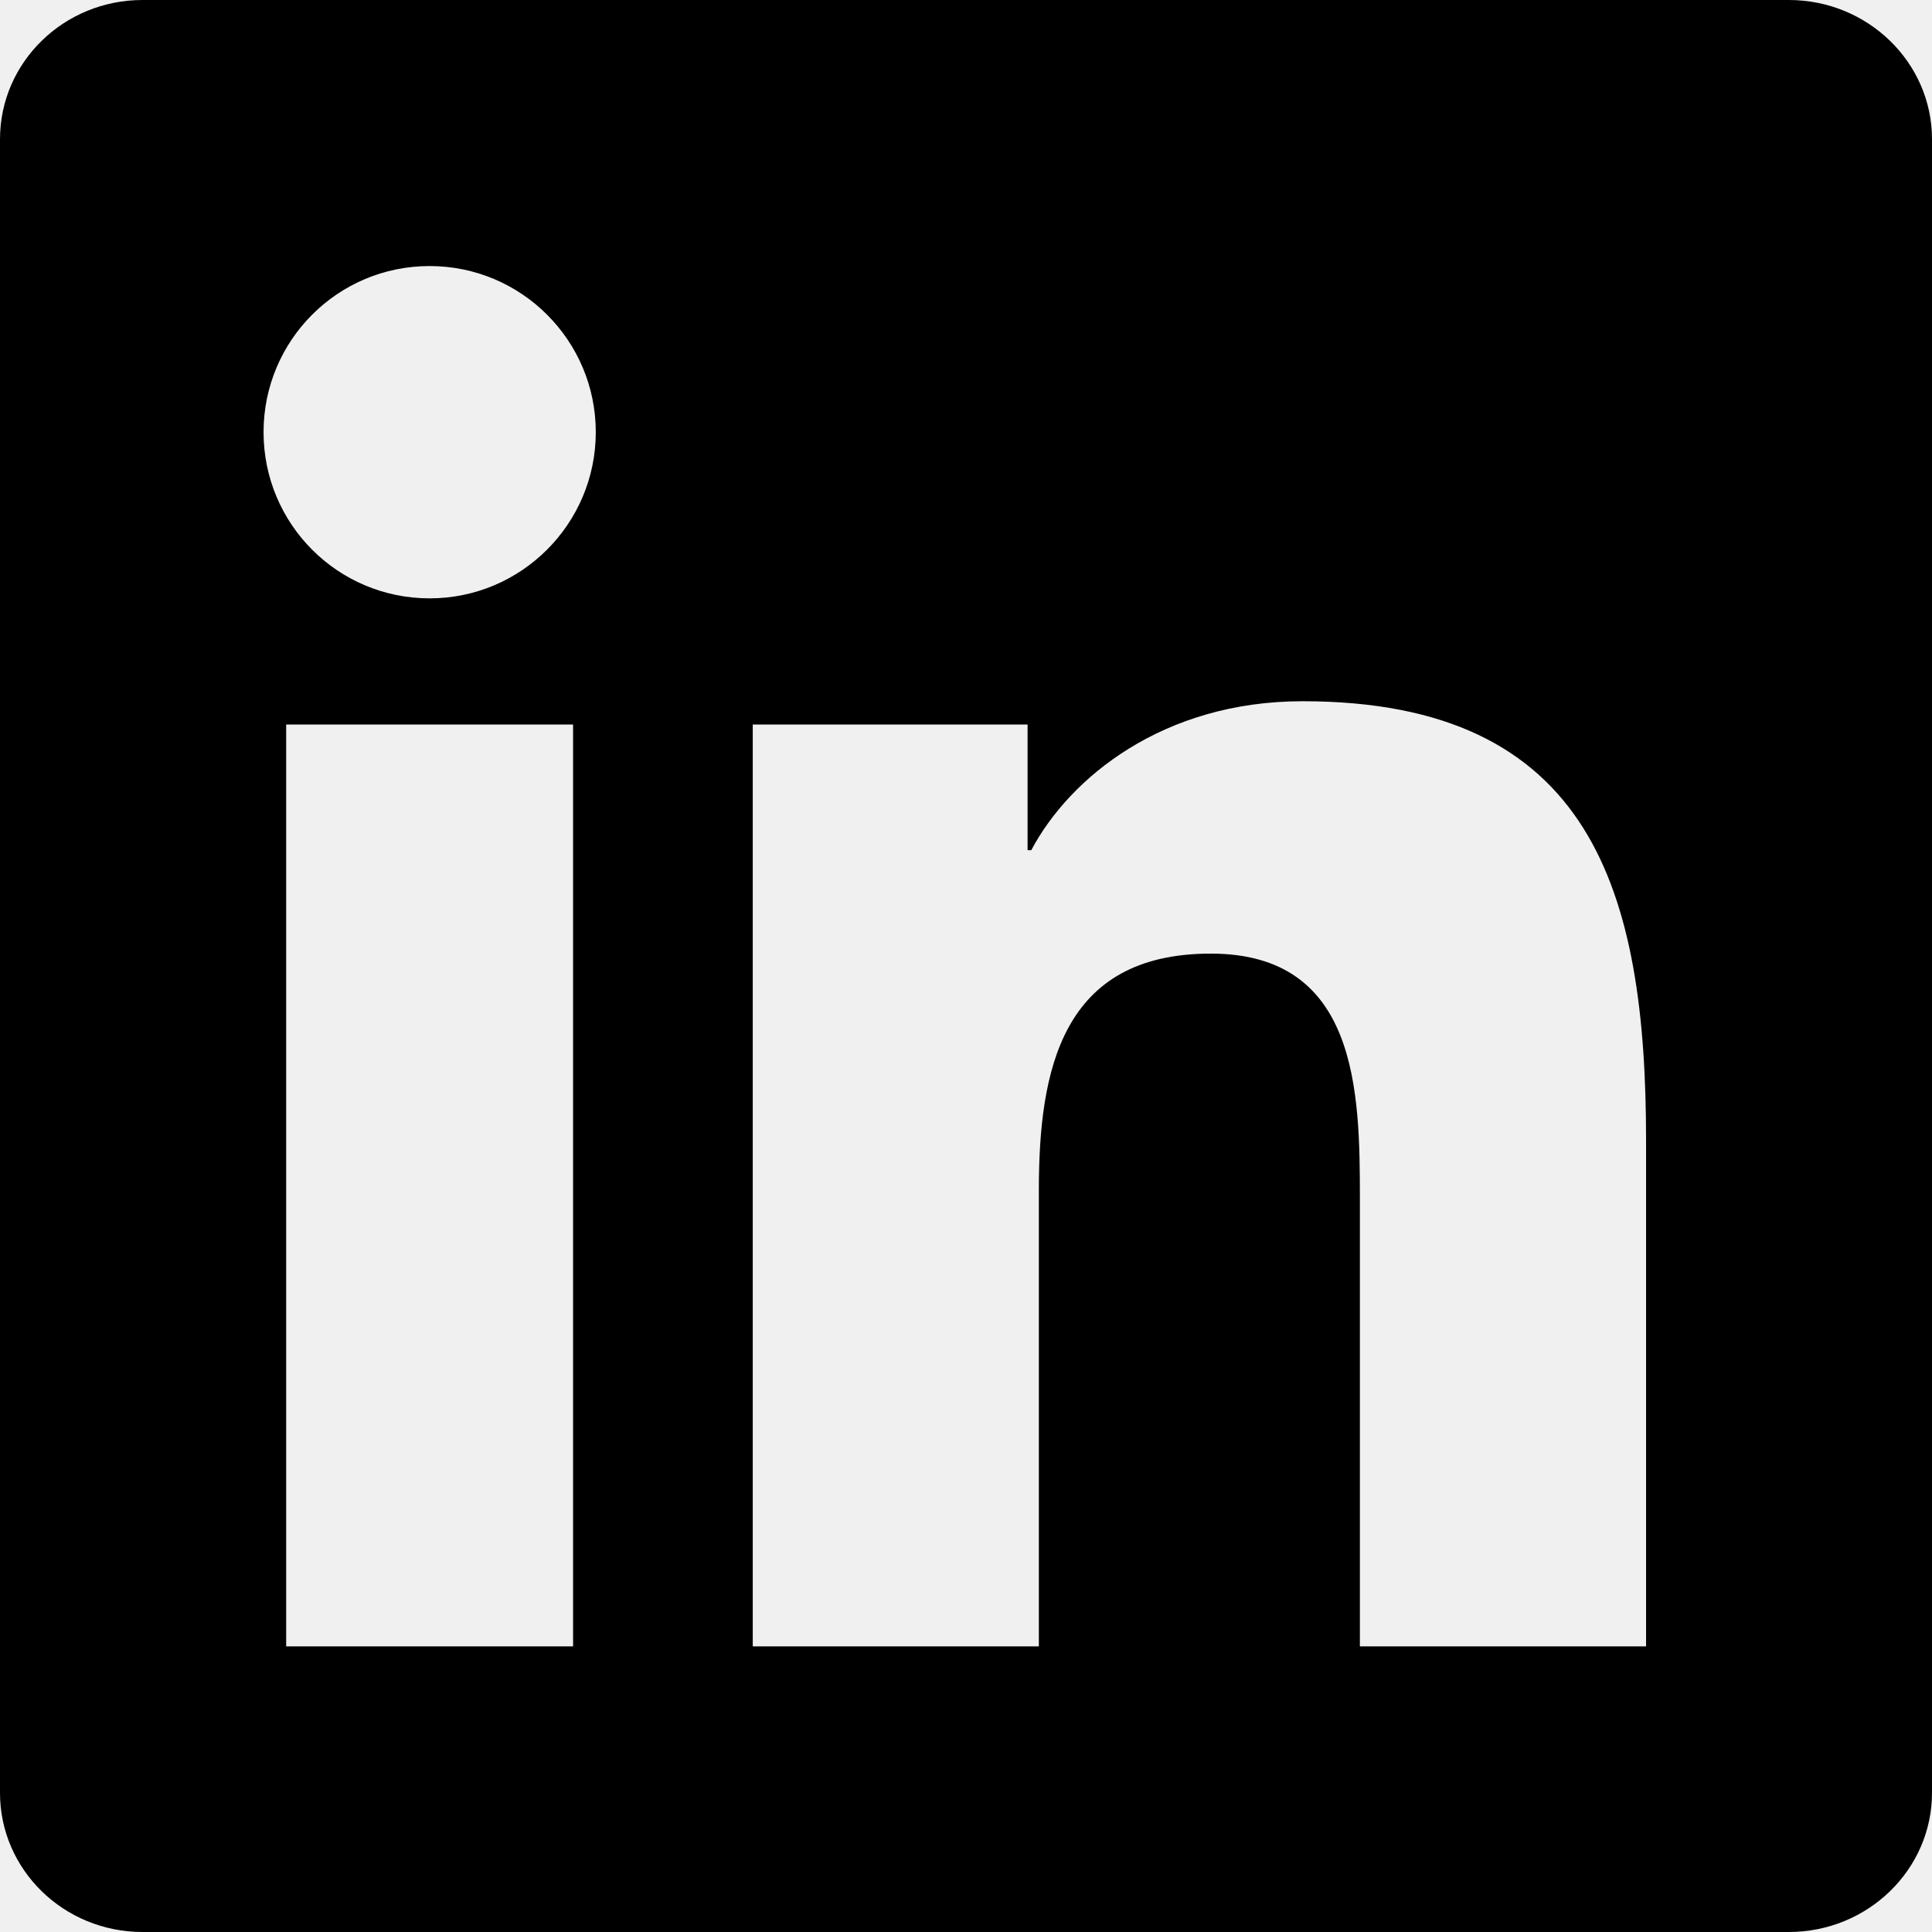
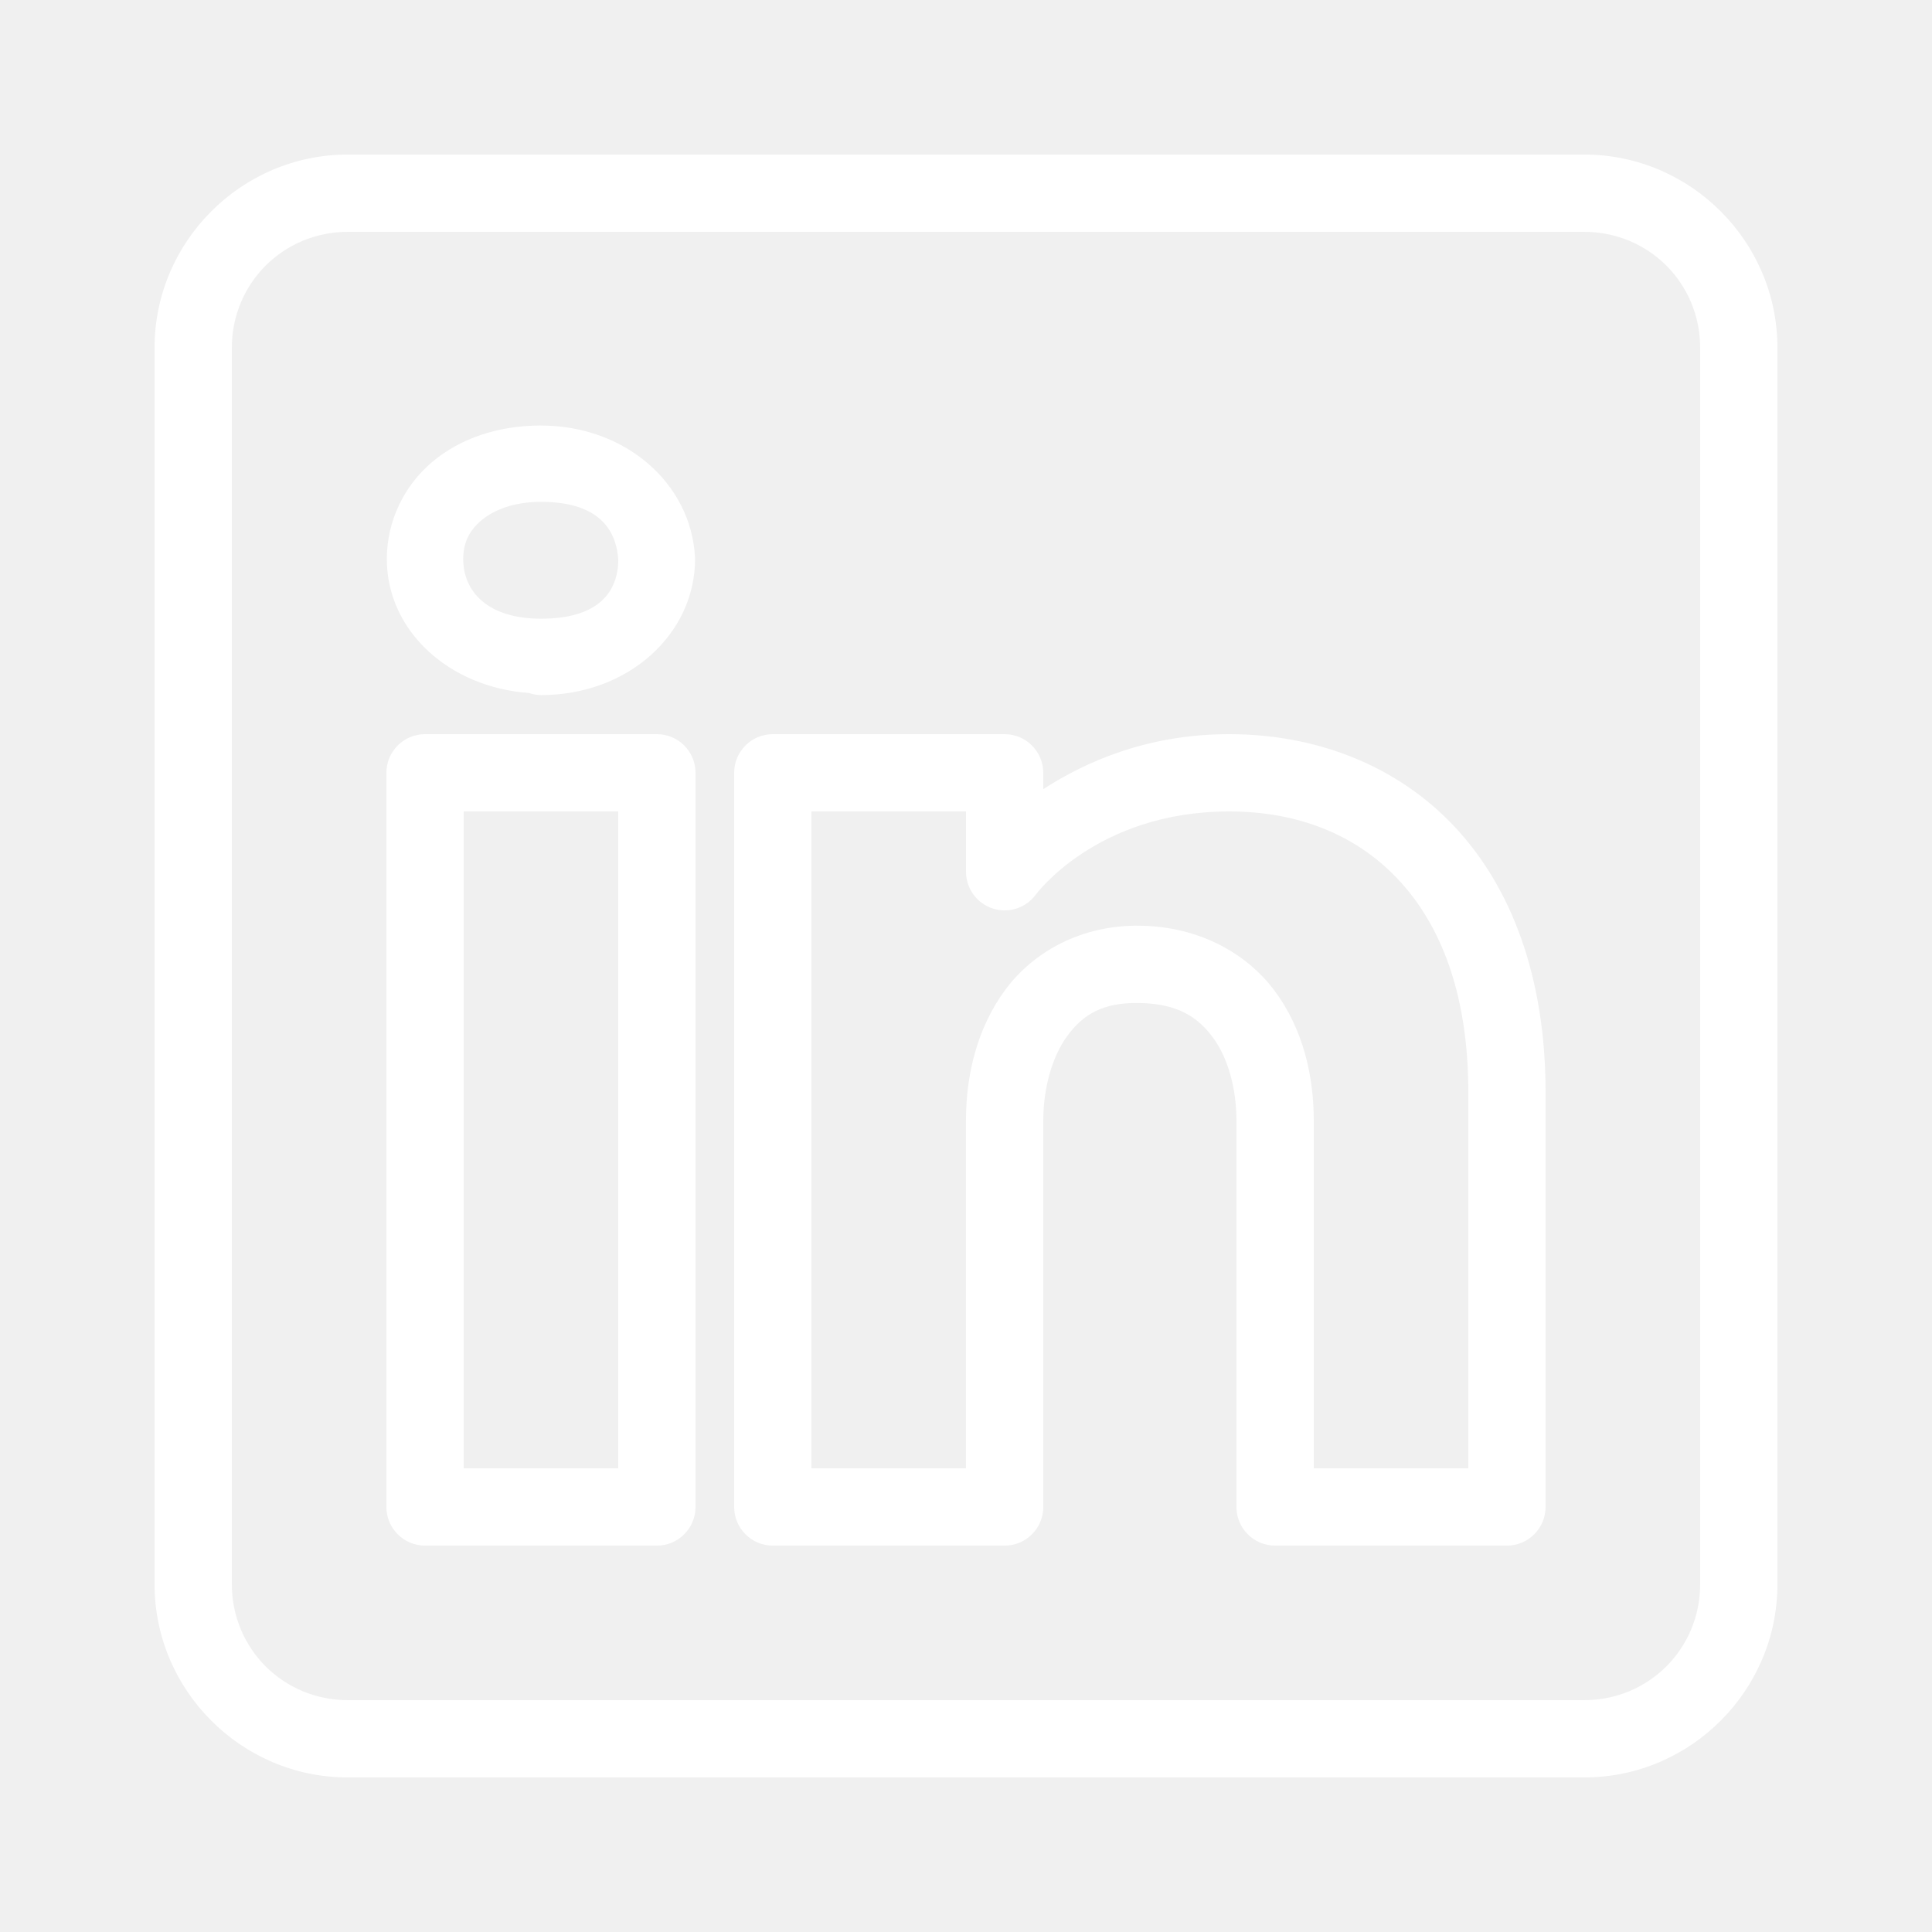
- <svg xmlns="http://www.w3.org/2000/svg" role="img" viewBox="0 0 24 24">
-   <path d="M20.447 20.452h-3.554v-5.569c0-1.328-.027-3.037-1.852-3.037-1.853 0-2.136 1.445-2.136 2.939v5.667H9.351V9h3.414v1.561h.046c.477-.9 1.637-1.85 3.37-1.85 3.601 0 4.267 2.37 4.267 5.455v6.286zM5.337 7.433c-1.144 0-2.063-.926-2.063-2.065 0-1.138.92-2.063 2.063-2.063 1.14 0 2.064.925 2.064 2.063 0 1.139-.925 2.065-2.064 2.065zm1.782 13.019H3.555V9h3.564v11.452zM22.225 0H1.771C.792 0 0 .774 0 1.729v20.542C0 23.227.792 24 1.771 24h20.451C23.2 24 24 23.227 24 22.271V1.729C24 .774 23.2 0 22.222 0h.003z" />
+ <svg xmlns="http://www.w3.org/2000/svg" viewBox="0,0,256,256" width="50px" height="50px">
+   <g fill="#ffffff" fill-rule="nonzero" stroke="none" stroke-width="1" stroke-linecap="butt" stroke-linejoin="miter" stroke-miterlimit="10" stroke-dasharray="" stroke-dashoffset="0" font-family="none" font-weight="none" font-size="none" text-anchor="none" style="mix-blend-mode: normal">
+     <g transform="scale(5.12,5.12)">
+       <path d="M9,4c-2.75,0 -5,2.25 -5,5v32c0,2.75 2.25,5 5,5h32c2.75,0 5,-2.25 5,-5v-32c0,-2.75 -2.25,-5 -5,-5zM9,6h32c1.668,0 3,1.332 3,3v32c0,1.668 -1.332,3 -3,3h-32c-1.668,0 -3,-1.332 -3,-3v-32c0,-1.668 1.332,-3 3,-3zM14,11.012c-1.095,0 -2.081,0.327 -2.811,0.941c-0.73,0.614 -1.178,1.531 -1.178,2.514c0,1.867 1.62,3.323 3.68,3.467c0.001,0.001 0.003,0.001 0.004,0.002c0.098,0.033 0.201,0.051 0.305,0.053c2.273,0 3.988,-1.592 3.988,-3.521c-0,-0.018 -0.001,-0.035 -0.002,-0.053c-0.102,-1.9 -1.796,-3.402 -3.986,-3.402zM14,12.988c1.392,0 1.942,0.622 2.002,1.504c-0.012,0.856 -0.542,1.52 -2.002,1.52c-1.385,0 -2.012,-0.709 -2.012,-1.545c0,-0.418 0.152,-0.733 0.473,-1.002c0.32,-0.269 0.834,-0.477 1.539,-0.477zM11,19c-0.552,0 -1,0.448 -1,1v19c0,0.552 0.448,1 1,1h6c0.552,-0 1,-0.448 1,-1v-5.865v-13.135c-0,-0.552 -0.448,-1 -1,-1zM20,19c-0.552,0 -1,0.448 -1,1v19c0,0.552 0.448,1 1,1h6c0.552,-0 1,-0.448 1,-1v-10c0,-0.83 0.226,-1.655 0.625,-2.195c0.399,-0.54 0.901,-0.865 1.857,-0.848c0.986,0.017 1.508,0.355 1.902,0.885c0.395,0.53 0.615,1.325 0.615,2.158v10c0,0.552 0.448,1 1,1h6c0.552,-0 1,-0.448 1,-1v-10.738c0,-2.962 -0.877,-5.307 -2.381,-6.895c-1.504,-1.587 -3.595,-2.367 -5.807,-2.367c-2.102,0 -3.702,0.705 -4.812,1.424v-0.424c-0,-0.552 -0.448,-1 -1,-1zM12,21h4v12.135v4.865h-4zM21,21h4v1.561c0,0.43 0.275,0.812 0.683,0.948c0.408,0.136 0.857,-0.003 1.116,-0.347c0,0 1.57,-2.162 5.014,-2.162c1.753,0 3.257,0.583 4.355,1.742c1.099,1.16 1.832,2.946 1.832,5.52v9.738h-4v-9c0,-1.167 -0.28,-2.373 -1.01,-3.354c-0.73,-0.981 -1.958,-1.663 -3.473,-1.689c-1.522,-0.027 -2.77,0.67 -3.502,1.662c-0.732,0.992 -1.016,2.211 -1.016,3.381v9h-4z" />
+     </g>
+   </g>
</svg>
